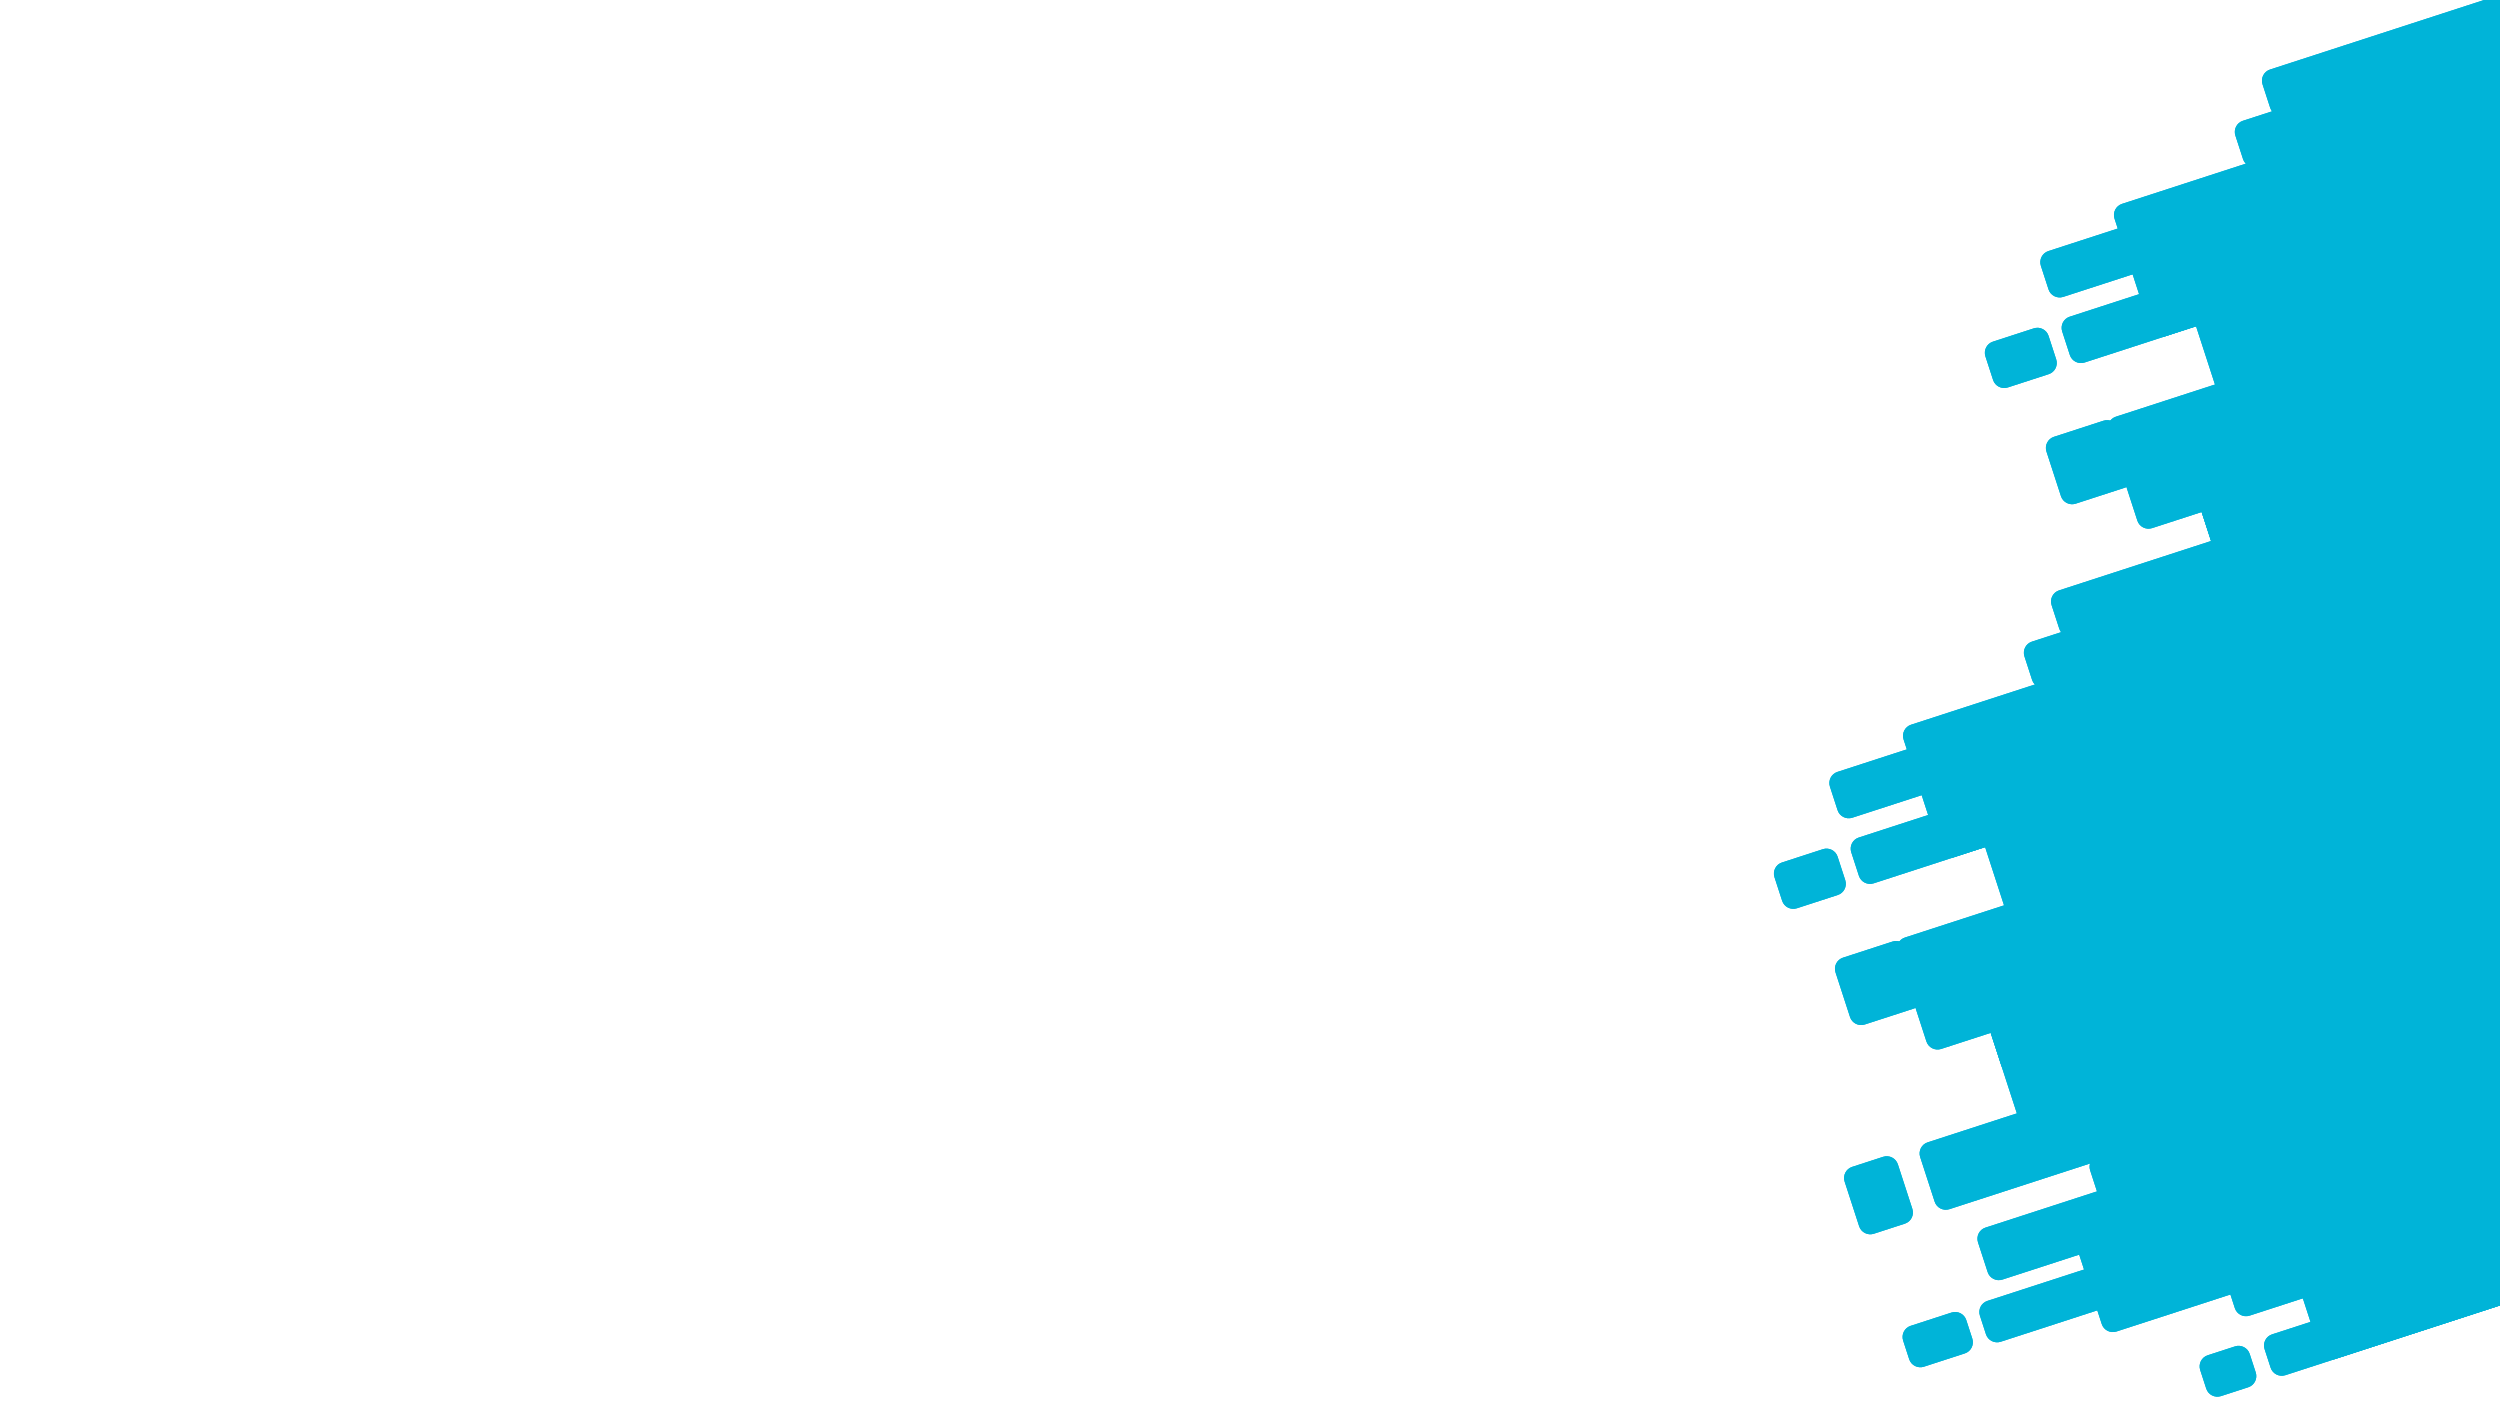
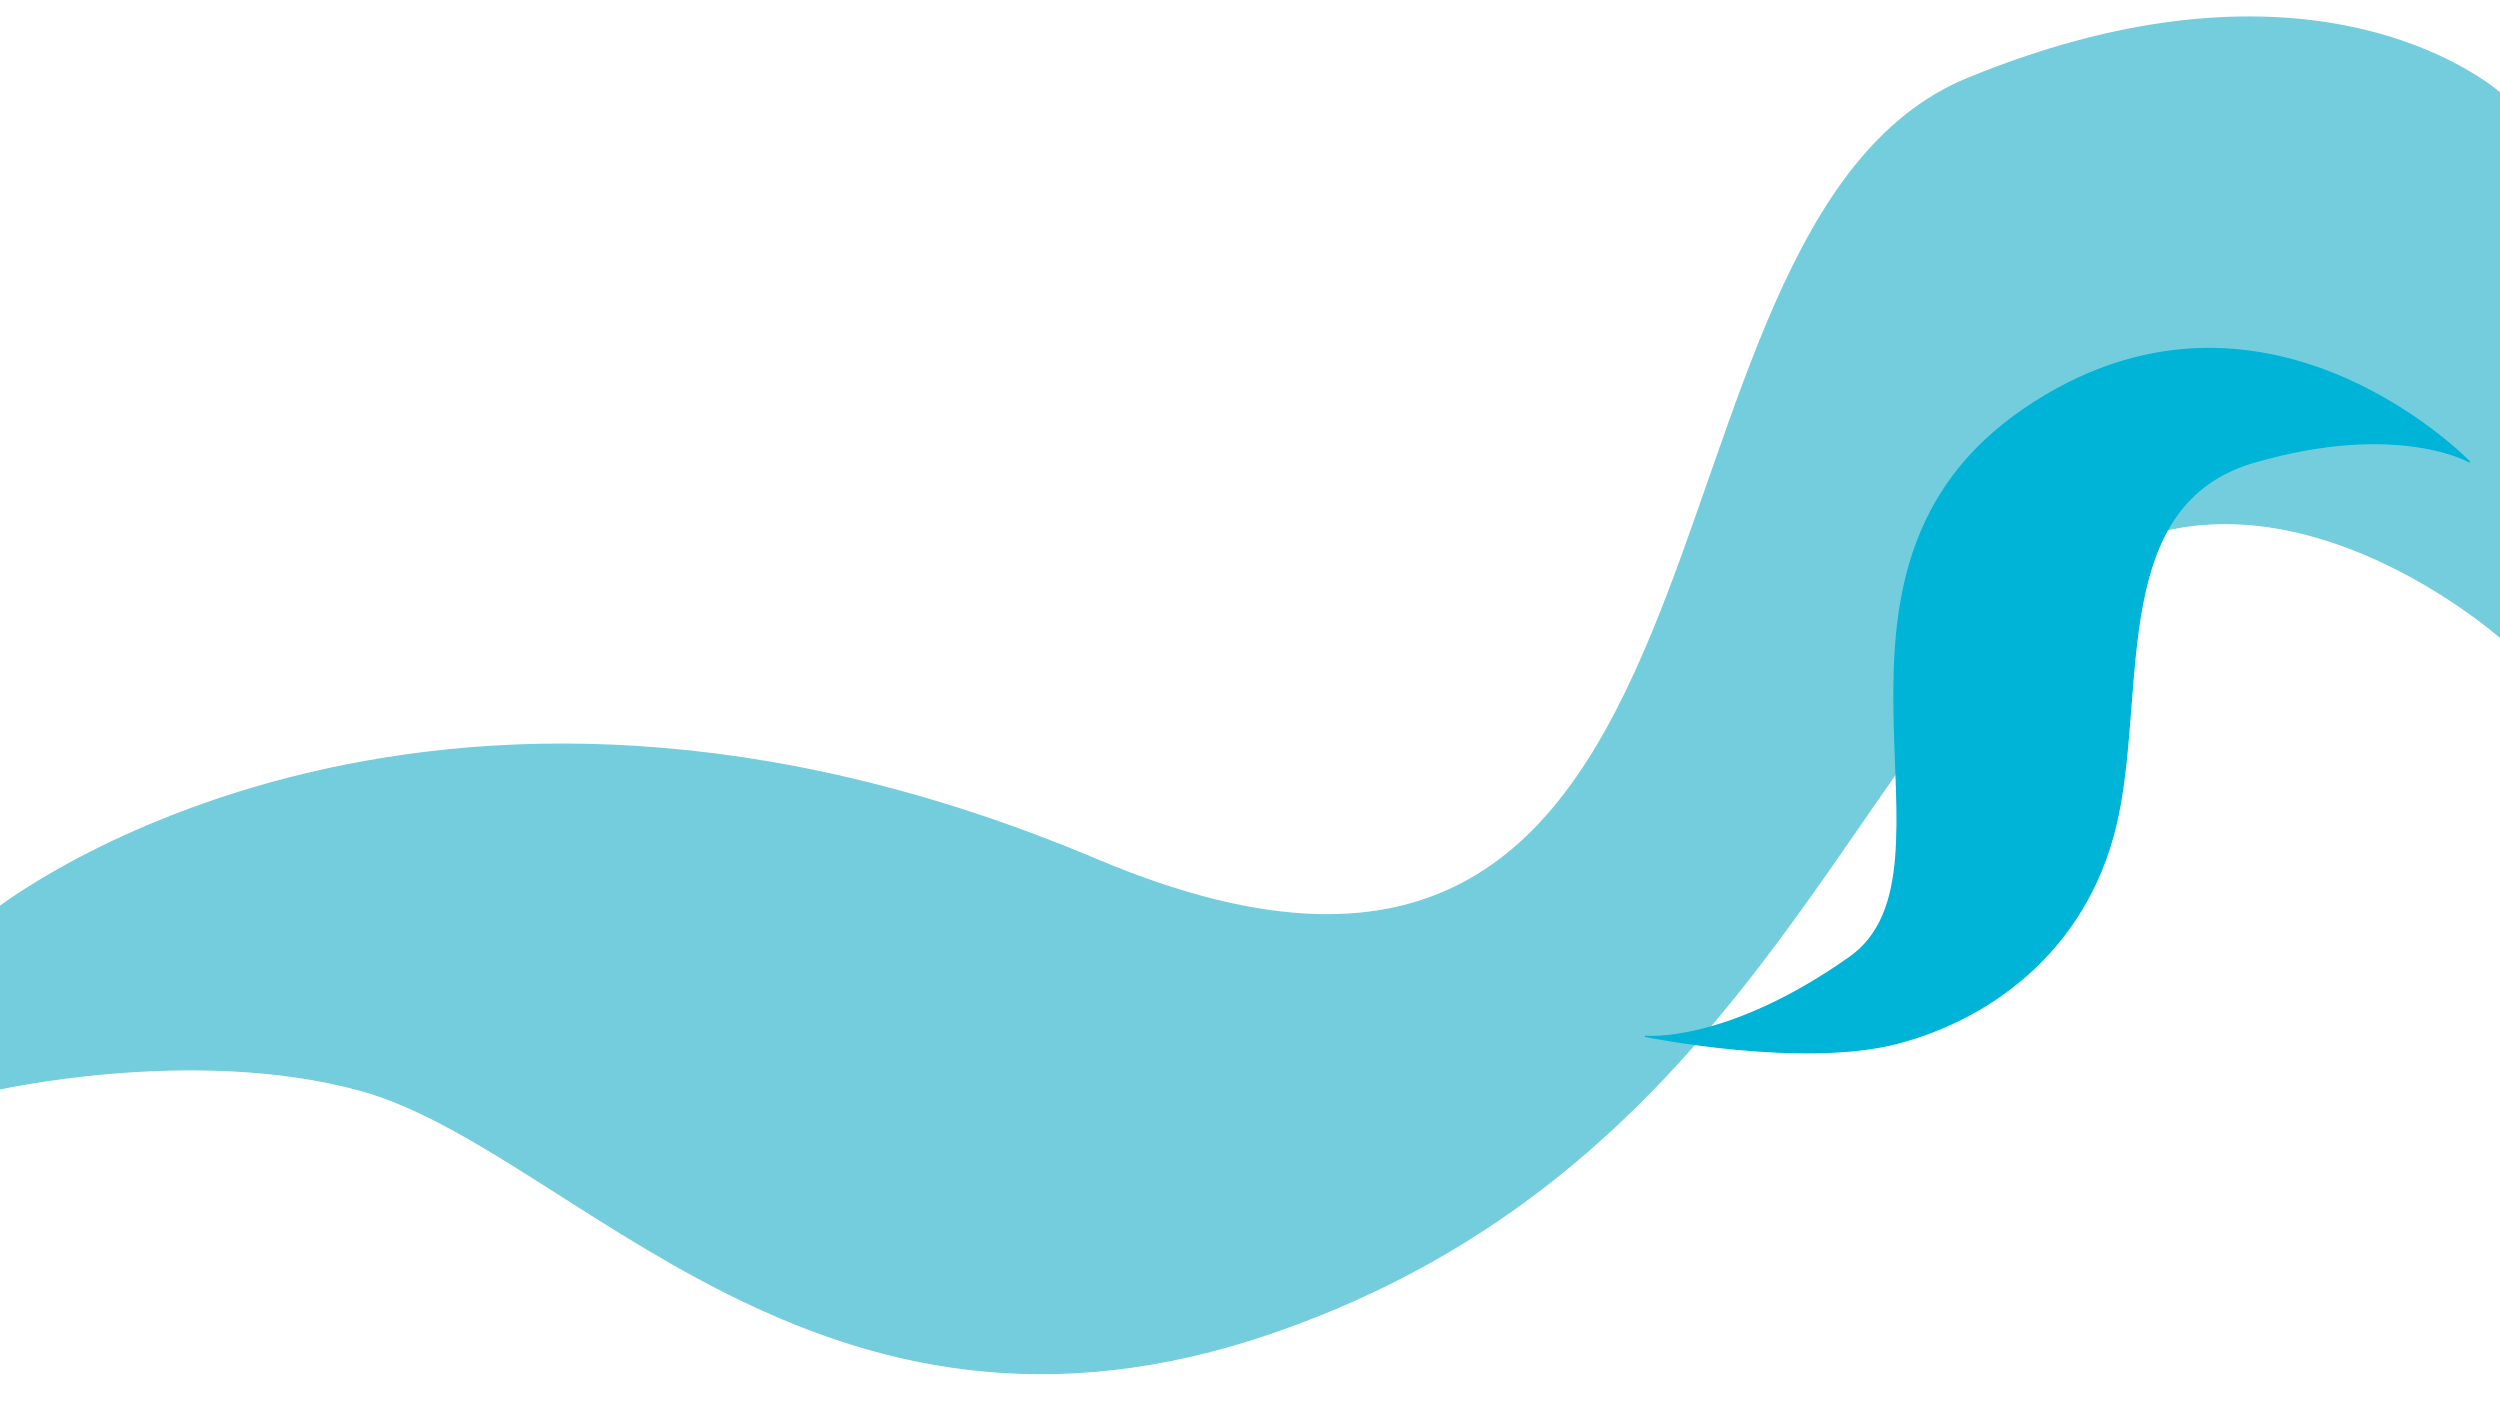
<svg xmlns="http://www.w3.org/2000/svg" width="1920" height="1080" viewBox="0 0 1920 1080">
  <defs>
-     <style>
-       .cls-1 {
-         clip-path: url(#clip-background_biography_);
-       }
- 
-       .cls-2 {
-         fill: #00b4d8;
-         stroke: #00b4d8;
-       }
- 
-       .cls-3 {
-         stroke: none;
-       }
- 
-       .cls-4 {
-         fill: none;
-       }
-     </style>
    <clipPath id="clip-background_biography_">
      <rect width="1920" height="1080" />
    </clipPath>
  </defs>
-   <g id="background_biography_" data-name="background_biography " class="cls-1">
-     <g id="graphics" transform="matrix(0.951, -0.309, 0.309, 0.951, 1253.005, 3.498)">
-       <g id="Rectangle_17" data-name="Rectangle 17" class="cls-2" transform="translate(302 262)">
-         <rect class="cls-3" width="707" height="107" rx="9" />
-         <rect class="cls-4" x="0.5" y="0.5" width="706" height="106" rx="8.5" />
-       </g>
-       <g id="Rectangle_18" data-name="Rectangle 18" class="cls-2" transform="translate(336 351)">
-         <rect class="cls-3" width="662" height="92" rx="9" />
-         <rect class="cls-4" x="0.5" y="0.5" width="661" height="91" rx="8.5" />
-       </g>
-       <g id="Rectangle_19" data-name="Rectangle 19" class="cls-2" transform="translate(247 416)">
-         <rect class="cls-3" width="838" height="90" rx="9" />
-         <rect class="cls-4" x="0.5" y="0.5" width="837" height="89" rx="8.5" />
-       </g>
-       <g id="Rectangle_20" data-name="Rectangle 20" class="cls-2" transform="translate(296 495)">
-         <rect class="cls-3" width="656" height="90" rx="9" />
-         <rect class="cls-4" x="0.5" y="0.5" width="655" height="89" rx="8.5" />
-       </g>
-       <g id="Rectangle_21" data-name="Rectangle 21" class="cls-2" transform="translate(296 451)">
-         <rect class="cls-3" width="688" height="90" rx="9" />
-         <rect class="cls-4" x="0.5" y="0.5" width="687" height="89" rx="8.5" />
-       </g>
-       <g id="Rectangle_22" data-name="Rectangle 22" class="cls-2" transform="translate(215 571)">
-         <rect class="cls-3" width="848" height="54" rx="9" />
-         <rect class="cls-4" x="0.5" y="0.5" width="847" height="53" rx="8.5" />
-       </g>
-       <g id="Rectangle_23" data-name="Rectangle 23" class="cls-2" transform="translate(1071 571)">
-         <rect class="cls-3" width="58" height="54" rx="9" />
-         <rect class="cls-4" x="0.5" y="0.5" width="57" height="53" rx="8.5" />
-       </g>
-       <g id="Rectangle_24" data-name="Rectangle 24" class="cls-2" transform="translate(1076 416)">
-         <rect class="cls-3" width="69" height="54" rx="9" />
-         <rect class="cls-4" x="0.5" y="0.5" width="68" height="53" rx="8.5" />
-       </g>
-       <g id="Rectangle_25" data-name="Rectangle 25" class="cls-2" transform="translate(975 327)">
-         <rect class="cls-3" width="125" height="45" rx="9" />
-         <rect class="cls-4" x="0.5" y="0.5" width="124" height="44" rx="8.5" />
-       </g>
-       <g id="Rectangle_26" data-name="Rectangle 26" class="cls-2" transform="translate(1111 327)">
-         <rect class="cls-3" width="58" height="45" rx="9" />
-         <rect class="cls-4" x="0.5" y="0.5" width="57" height="44" rx="8.5" />
-       </g>
-       <g id="Rectangle_27" data-name="Rectangle 27" class="cls-2" transform="translate(197 416)">
-         <rect class="cls-3" width="58" height="54" rx="9" />
-         <rect class="cls-4" x="0.5" y="0.5" width="57" height="53" rx="8.5" />
-       </g>
-       <g id="Rectangle_28" data-name="Rectangle 28" class="cls-2" transform="translate(154 571)">
-         <rect class="cls-3" width="43" height="54" rx="9" />
-         <rect class="cls-4" x="0.5" y="0.5" width="42" height="53" rx="8.5" />
-       </g>
-       <g id="Rectangle_29" data-name="Rectangle 29" class="cls-2" transform="translate(237 647)">
-         <rect class="cls-3" width="801" height="42" rx="9" />
-         <rect class="cls-4" x="0.5" y="0.5" width="800" height="41" rx="8.5" />
-       </g>
-       <g id="Rectangle_30" data-name="Rectangle 30" class="cls-2" transform="translate(336 621)">
-         <rect class="cls-3" width="662" height="42" rx="9" />
-         <rect class="cls-4" x="0.5" y="0.5" width="661" height="41" rx="8.5" />
-       </g>
-       <g id="Rectangle_31" data-name="Rectangle 31" class="cls-2" transform="translate(308 674)">
-         <rect class="cls-3" width="633" height="80" rx="9" />
-         <rect class="cls-4" x="0.5" y="0.5" width="632" height="79" rx="8.5" />
-       </g>
-       <g id="Rectangle_32" data-name="Rectangle 32" class="cls-2" transform="translate(221 701)">
-         <rect class="cls-3" width="763" height="33" rx="9" />
-         <rect class="cls-4" x="0.5" y="0.5" width="762" height="32" rx="8.5" />
-       </g>
-       <g id="Rectangle_33" data-name="Rectangle 33" class="cls-2" transform="translate(1003 701)">
-         <rect class="cls-3" width="51" height="33" rx="9" />
-         <rect class="cls-4" x="0.5" y="0.5" width="50" height="32" rx="8.5" />
-       </g>
-       <g id="Rectangle_34" data-name="Rectangle 34" class="cls-2" transform="translate(159 701)">
-         <rect class="cls-3" width="51" height="33" rx="9" />
-         <rect class="cls-4" x="0.5" y="0.5" width="50" height="32" rx="8.5" />
-       </g>
-       <g id="Rectangle_35" data-name="Rectangle 35" class="cls-2" transform="translate(409 694)">
-         <rect class="cls-3" width="434" height="80" rx="9" />
-         <rect class="cls-4" x="0.5" y="0.5" width="433" height="79" rx="8.5" />
-       </g>
-       <g id="Rectangle_36" data-name="Rectangle 36" class="cls-2" transform="translate(461 746)">
-         <rect class="cls-3" width="327" height="80" rx="9" />
-         <rect class="cls-4" x="0.5" y="0.5" width="326" height="79" rx="8.5" />
-       </g>
-       <g id="Rectangle_37" data-name="Rectangle 37" class="cls-2" transform="translate(421 793)">
-         <rect class="cls-3" width="399" height="33" rx="9" />
-         <rect class="cls-4" x="0.5" y="0.5" width="398" height="32" rx="8.5" />
-       </g>
-       <g id="Rectangle_38" data-name="Rectangle 38" class="cls-2" transform="translate(369 793)">
-         <rect class="cls-3" width="40" height="33" rx="9" />
-         <rect class="cls-4" x="0.5" y="0.5" width="39" height="32" rx="8.5" />
-       </g>
-       <g id="Rectangle_39" data-name="Rectangle 39" class="cls-2" transform="translate(237 332)">
-         <rect class="cls-3" width="593" height="37" rx="9" />
-         <rect class="cls-4" x="0.5" y="0.5" width="592" height="36" rx="8.5" />
-       </g>
-       <g id="Rectangle_40" data-name="Rectangle 40" class="cls-2" transform="translate(237 279)">
-         <rect class="cls-3" width="593" height="37" rx="9" />
-         <rect class="cls-4" x="0.5" y="0.5" width="592" height="36" rx="8.5" />
-       </g>
-       <g id="Rectangle_41" data-name="Rectangle 41" class="cls-2" transform="translate(410 230)">
-         <rect class="cls-3" width="427" height="37" rx="9" />
-         <rect class="cls-4" x="0.5" y="0.5" width="426" height="36" rx="8.5" />
-       </g>
-       <g id="Rectangle_42" data-name="Rectangle 42" class="cls-2" transform="translate(442 199)">
-         <rect class="cls-3" width="427" height="37" rx="9" />
-         <rect class="cls-4" x="0.5" y="0.5" width="426" height="36" rx="8.5" />
-       </g>
-       <g id="Rectangle_43" data-name="Rectangle 43" class="cls-2" transform="translate(877 199)">
-         <rect class="cls-3" width="45" height="37" rx="9" />
-         <rect class="cls-4" x="0.5" y="0.5" width="44" height="36" rx="8.5" />
-       </g>
-       <g id="Rectangle_44" data-name="Rectangle 44" class="cls-2" transform="translate(175 332)">
-         <rect class="cls-3" width="51" height="37" rx="9" />
-         <rect class="cls-4" x="0.5" y="0.5" width="50" height="36" rx="8.5" />
-       </g>
-     </g>
-     <g id="graphics-2" data-name="graphics" transform="matrix(0.951, -0.309, 0.309, 0.951, 1091.005, 403.498)">
-       <g id="Rectangle_17-2" data-name="Rectangle 17" class="cls-2" transform="translate(302 262)">
-         <rect class="cls-3" width="707" height="107" rx="9" />
-         <rect class="cls-4" x="0.5" y="0.5" width="706" height="106" rx="8.5" />
-       </g>
-       <g id="Rectangle_18-2" data-name="Rectangle 18" class="cls-2" transform="translate(336 351)">
-         <rect class="cls-3" width="662" height="92" rx="9" />
-         <rect class="cls-4" x="0.5" y="0.5" width="661" height="91" rx="8.5" />
-       </g>
-       <g id="Rectangle_19-2" data-name="Rectangle 19" class="cls-2" transform="translate(247 416)">
-         <rect class="cls-3" width="838" height="90" rx="9" />
-         <rect class="cls-4" x="0.5" y="0.5" width="837" height="89" rx="8.5" />
-       </g>
-       <g id="Rectangle_20-2" data-name="Rectangle 20" class="cls-2" transform="translate(296 495)">
-         <rect class="cls-3" width="656" height="90" rx="9" />
-         <rect class="cls-4" x="0.5" y="0.5" width="655" height="89" rx="8.5" />
-       </g>
-       <g id="Rectangle_21-2" data-name="Rectangle 21" class="cls-2" transform="translate(296 451)">
-         <rect class="cls-3" width="688" height="90" rx="9" />
-         <rect class="cls-4" x="0.5" y="0.5" width="687" height="89" rx="8.5" />
-       </g>
-       <g id="Rectangle_22-2" data-name="Rectangle 22" class="cls-2" transform="translate(215 571)">
-         <rect class="cls-3" width="848" height="54" rx="9" />
-         <rect class="cls-4" x="0.5" y="0.5" width="847" height="53" rx="8.5" />
-       </g>
-       <g id="Rectangle_23-2" data-name="Rectangle 23" class="cls-2" transform="translate(1071 571)">
-         <rect class="cls-3" width="58" height="54" rx="9" />
-         <rect class="cls-4" x="0.5" y="0.5" width="57" height="53" rx="8.5" />
-       </g>
-       <g id="Rectangle_24-2" data-name="Rectangle 24" class="cls-2" transform="translate(1076 416)">
-         <rect class="cls-3" width="69" height="54" rx="9" />
-         <rect class="cls-4" x="0.5" y="0.5" width="68" height="53" rx="8.5" />
-       </g>
-       <g id="Rectangle_25-2" data-name="Rectangle 25" class="cls-2" transform="translate(975 327)">
-         <rect class="cls-3" width="125" height="45" rx="9" />
-         <rect class="cls-4" x="0.5" y="0.5" width="124" height="44" rx="8.5" />
-       </g>
-       <g id="Rectangle_26-2" data-name="Rectangle 26" class="cls-2" transform="translate(1111 327)">
-         <rect class="cls-3" width="58" height="45" rx="9" />
-         <rect class="cls-4" x="0.5" y="0.5" width="57" height="44" rx="8.5" />
-       </g>
-       <g id="Rectangle_27-2" data-name="Rectangle 27" class="cls-2" transform="translate(197 416)">
-         <rect class="cls-3" width="58" height="54" rx="9" />
-         <rect class="cls-4" x="0.5" y="0.5" width="57" height="53" rx="8.5" />
-       </g>
-       <g id="Rectangle_28-2" data-name="Rectangle 28" class="cls-2" transform="translate(154 571)">
-         <rect class="cls-3" width="43" height="54" rx="9" />
-         <rect class="cls-4" x="0.5" y="0.5" width="42" height="53" rx="8.5" />
-       </g>
-       <g id="Rectangle_29-2" data-name="Rectangle 29" class="cls-2" transform="translate(237 647)">
-         <rect class="cls-3" width="801" height="42" rx="9" />
-         <rect class="cls-4" x="0.5" y="0.5" width="800" height="41" rx="8.5" />
-       </g>
-       <g id="Rectangle_30-2" data-name="Rectangle 30" class="cls-2" transform="translate(336 621)">
-         <rect class="cls-3" width="662" height="42" rx="9" />
-         <rect class="cls-4" x="0.5" y="0.5" width="661" height="41" rx="8.5" />
-       </g>
-       <g id="Rectangle_31-2" data-name="Rectangle 31" class="cls-2" transform="translate(308 674)">
-         <rect class="cls-3" width="633" height="80" rx="9" />
-         <rect class="cls-4" x="0.5" y="0.5" width="632" height="79" rx="8.5" />
-       </g>
-       <g id="Rectangle_32-2" data-name="Rectangle 32" class="cls-2" transform="translate(221 701)">
-         <rect class="cls-3" width="763" height="33" rx="9" />
-         <rect class="cls-4" x="0.5" y="0.5" width="762" height="32" rx="8.5" />
-       </g>
-       <g id="Rectangle_33-2" data-name="Rectangle 33" class="cls-2" transform="translate(1003 701)">
-         <rect class="cls-3" width="51" height="33" rx="9" />
-         <rect class="cls-4" x="0.5" y="0.5" width="50" height="32" rx="8.5" />
-       </g>
-       <g id="Rectangle_34-2" data-name="Rectangle 34" class="cls-2" transform="translate(159 701)">
-         <rect class="cls-3" width="51" height="33" rx="9" />
-         <rect class="cls-4" x="0.5" y="0.5" width="50" height="32" rx="8.5" />
-       </g>
-       <g id="Rectangle_35-2" data-name="Rectangle 35" class="cls-2" transform="translate(409 694)">
-         <rect class="cls-3" width="434" height="80" rx="9" />
-         <rect class="cls-4" x="0.5" y="0.5" width="433" height="79" rx="8.5" />
-       </g>
-       <g id="Rectangle_36-2" data-name="Rectangle 36" class="cls-2" transform="translate(461 746)">
-         <rect class="cls-3" width="327" height="80" rx="9" />
-         <rect class="cls-4" x="0.5" y="0.5" width="326" height="79" rx="8.5" />
-       </g>
-       <g id="Rectangle_37-2" data-name="Rectangle 37" class="cls-2" transform="translate(421 793)">
-         <rect class="cls-3" width="399" height="33" rx="9" />
-         <rect class="cls-4" x="0.5" y="0.5" width="398" height="32" rx="8.5" />
-       </g>
-       <g id="Rectangle_38-2" data-name="Rectangle 38" class="cls-2" transform="translate(369 793)">
-         <rect class="cls-3" width="40" height="33" rx="9" />
-         <rect class="cls-4" x="0.5" y="0.5" width="39" height="32" rx="8.5" />
-       </g>
-       <g id="Rectangle_39-2" data-name="Rectangle 39" class="cls-2" transform="translate(237 332)">
-         <rect class="cls-3" width="593" height="37" rx="9" />
-         <rect class="cls-4" x="0.5" y="0.5" width="592" height="36" rx="8.5" />
-       </g>
-       <g id="Rectangle_40-2" data-name="Rectangle 40" class="cls-2" transform="translate(237 279)">
-         <rect class="cls-3" width="593" height="37" rx="9" />
-         <rect class="cls-4" x="0.5" y="0.5" width="592" height="36" rx="8.5" />
-       </g>
-       <g id="Rectangle_41-2" data-name="Rectangle 41" class="cls-2" transform="translate(410 230)">
-         <rect class="cls-3" width="427" height="37" rx="9" />
-         <rect class="cls-4" x="0.5" y="0.5" width="426" height="36" rx="8.5" />
-       </g>
-       <g id="Rectangle_42-2" data-name="Rectangle 42" class="cls-2" transform="translate(442 199)">
-         <rect class="cls-3" width="427" height="37" rx="9" />
-         <rect class="cls-4" x="0.5" y="0.5" width="426" height="36" rx="8.5" />
-       </g>
-       <g id="Rectangle_43-2" data-name="Rectangle 43" class="cls-2" transform="translate(877 199)">
-         <rect class="cls-3" width="45" height="37" rx="9" />
-         <rect class="cls-4" x="0.5" y="0.5" width="44" height="36" rx="8.5" />
-       </g>
-       <g id="Rectangle_44-2" data-name="Rectangle 44" class="cls-2" transform="translate(175 332)">
-         <rect class="cls-3" width="51" height="37" rx="9" />
-         <rect class="cls-4" x="0.5" y="0.5" width="50" height="36" rx="8.5" />
-       </g>
-     </g>
+   <g id="background_biography_" data-name="background_biography " clip-path="url(#clip-background_biography_)">
+     <path id="Path_1052" data-name="Path 1052" d="M-13706.81,3719.757s324.964-260.015,847.239-39.5,393.049-486.788,668.694-599.948,410.68,12.717,410.68,12.717v417.82s-194.4-174.092-351.084-34.818-240.828,445.054-591.912,566.918-539.232-141.021-702.176-185.7c-128.7-35.286-281.441,0-281.441,0Z" transform="translate(13702 -3020)" fill="#74cddd" stroke="#74cddd" stroke-width="1" />
+     <path id="Path_1053" data-name="Path 1053" d="M-11780.2,3333.854s-159.583-165.387-342.38-40.621-38.587,353.9-133.931,421.1-157.123,60.534-157.123,60.534,121.172,24.647,194.629,5.11,148.652-74.731,168.963-176.285-5.8-237.925,104.455-269.842S-11780.2,3333.854-11780.2,3333.854Z" transform="translate(13677 -2979)" fill="#00b4d8" stroke="#00b4d8" stroke-width="1" />
  </g>
</svg>
